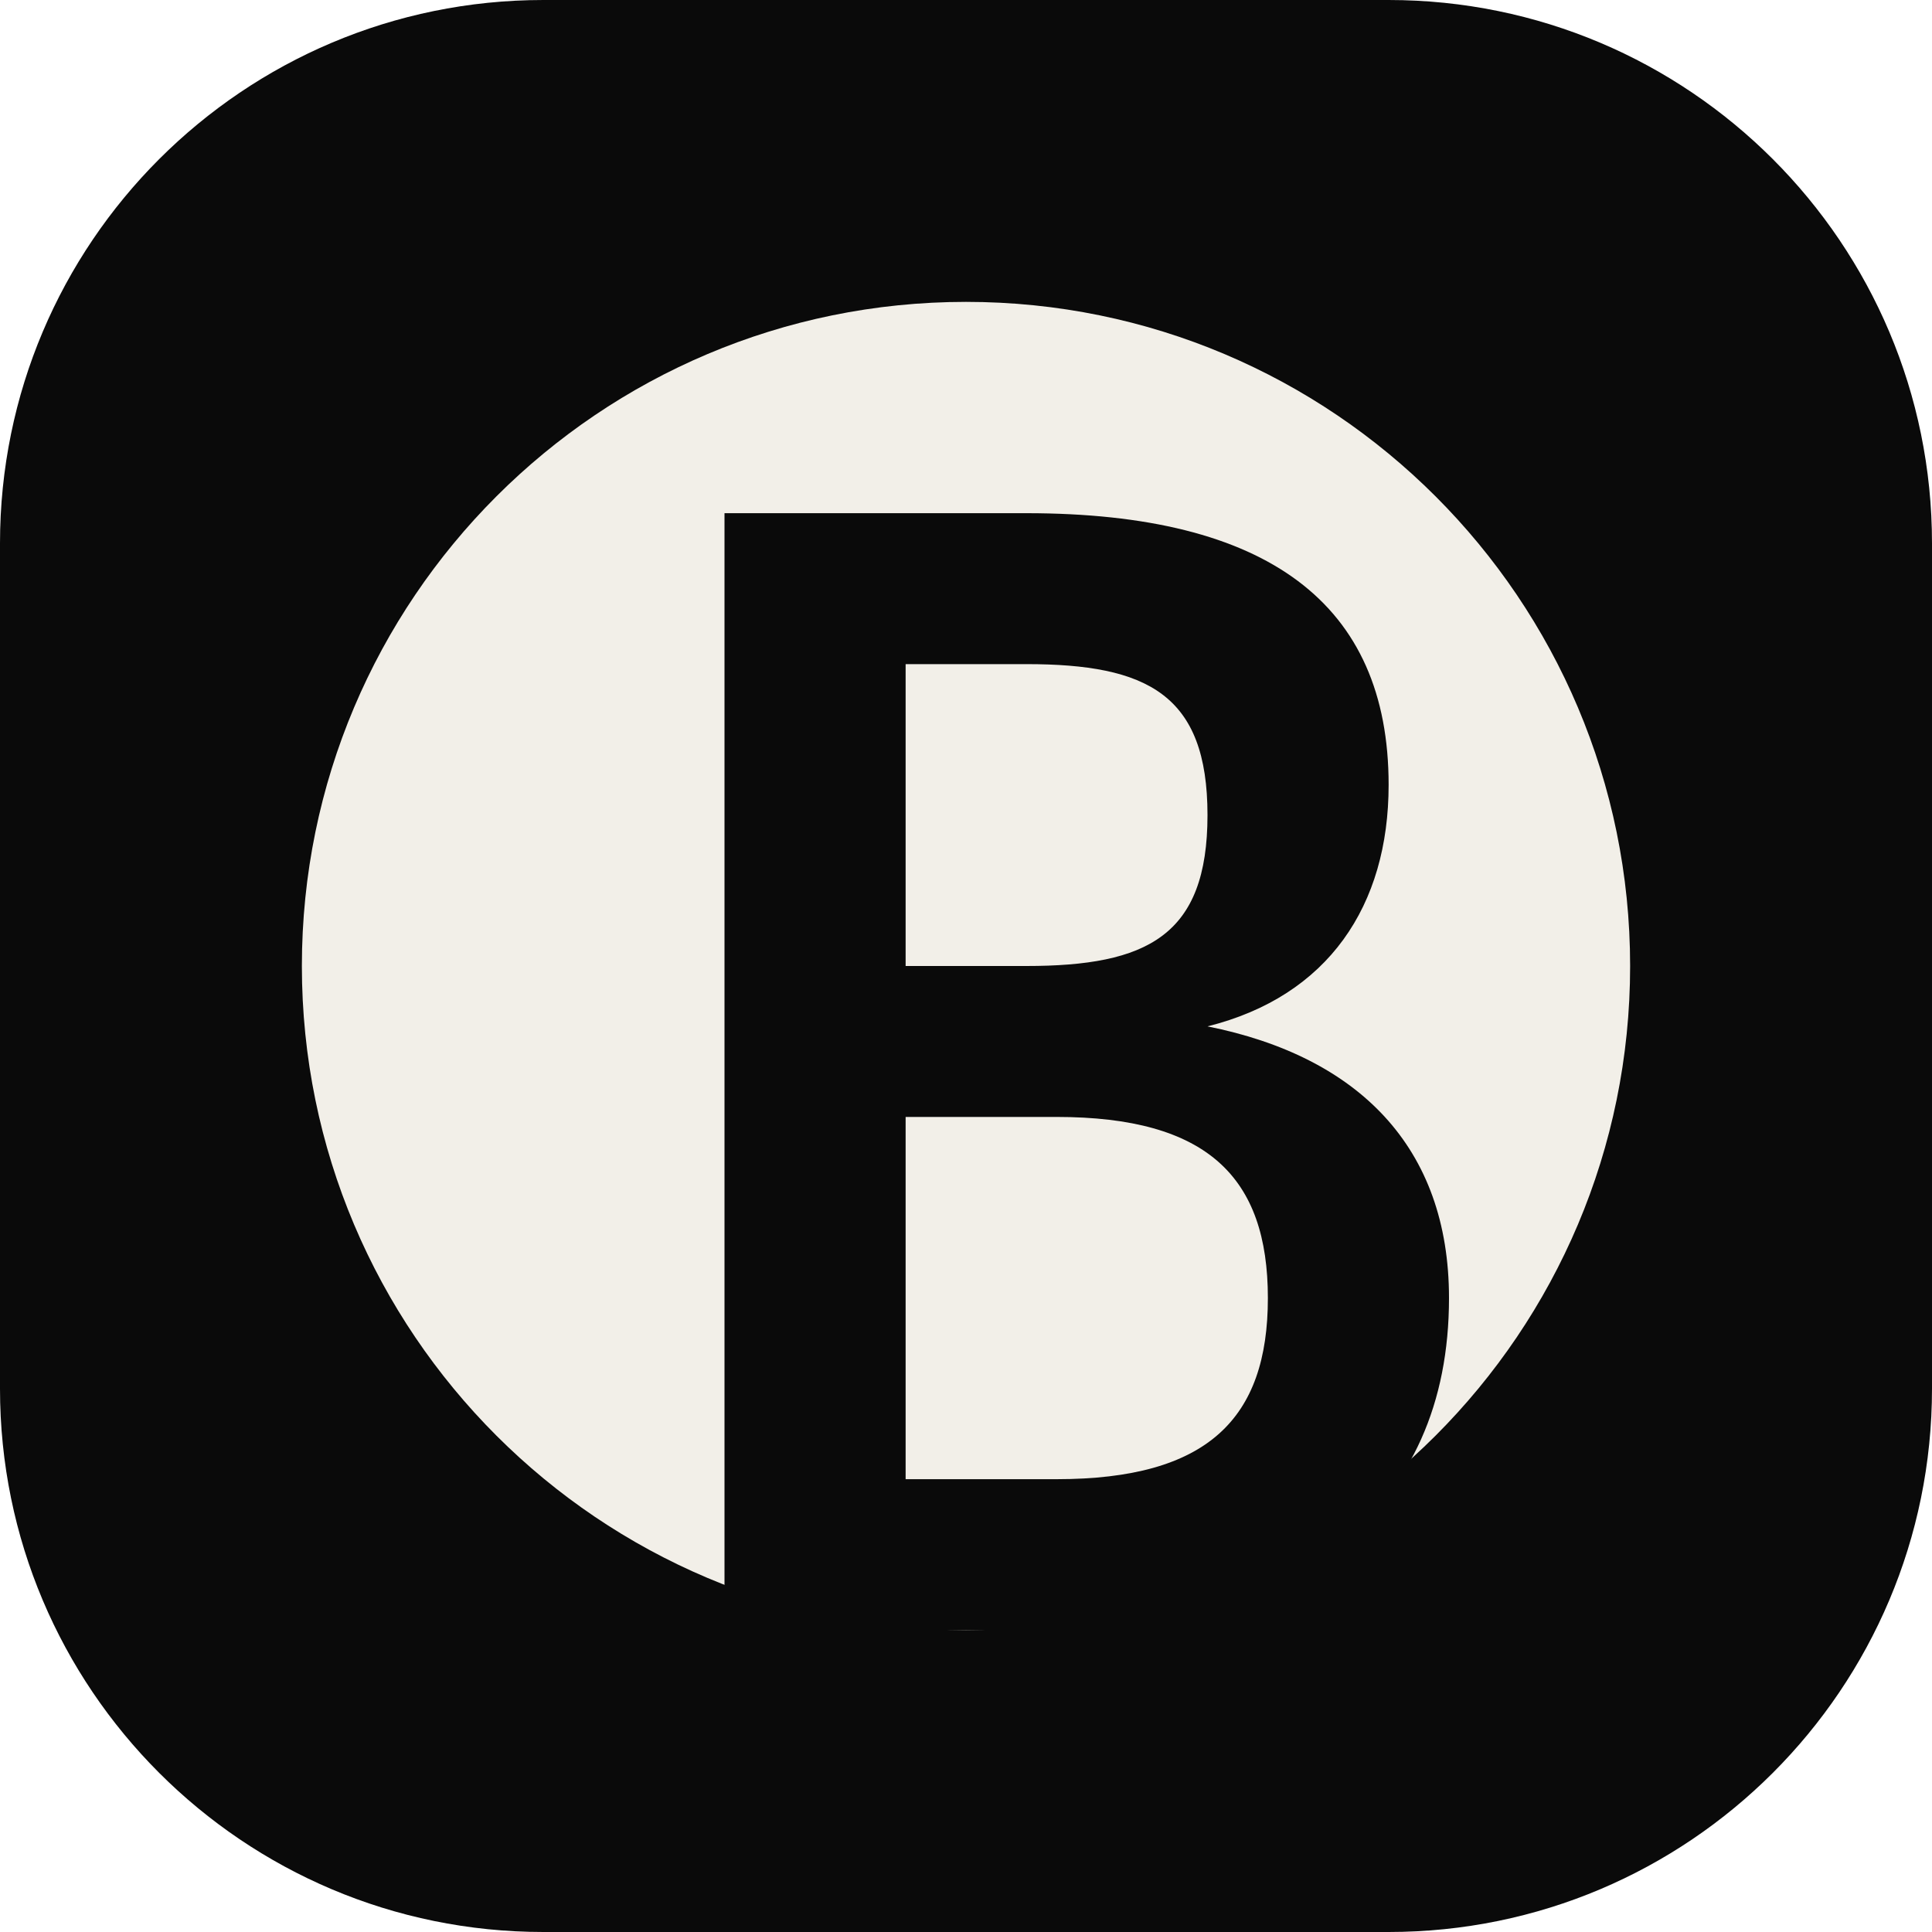
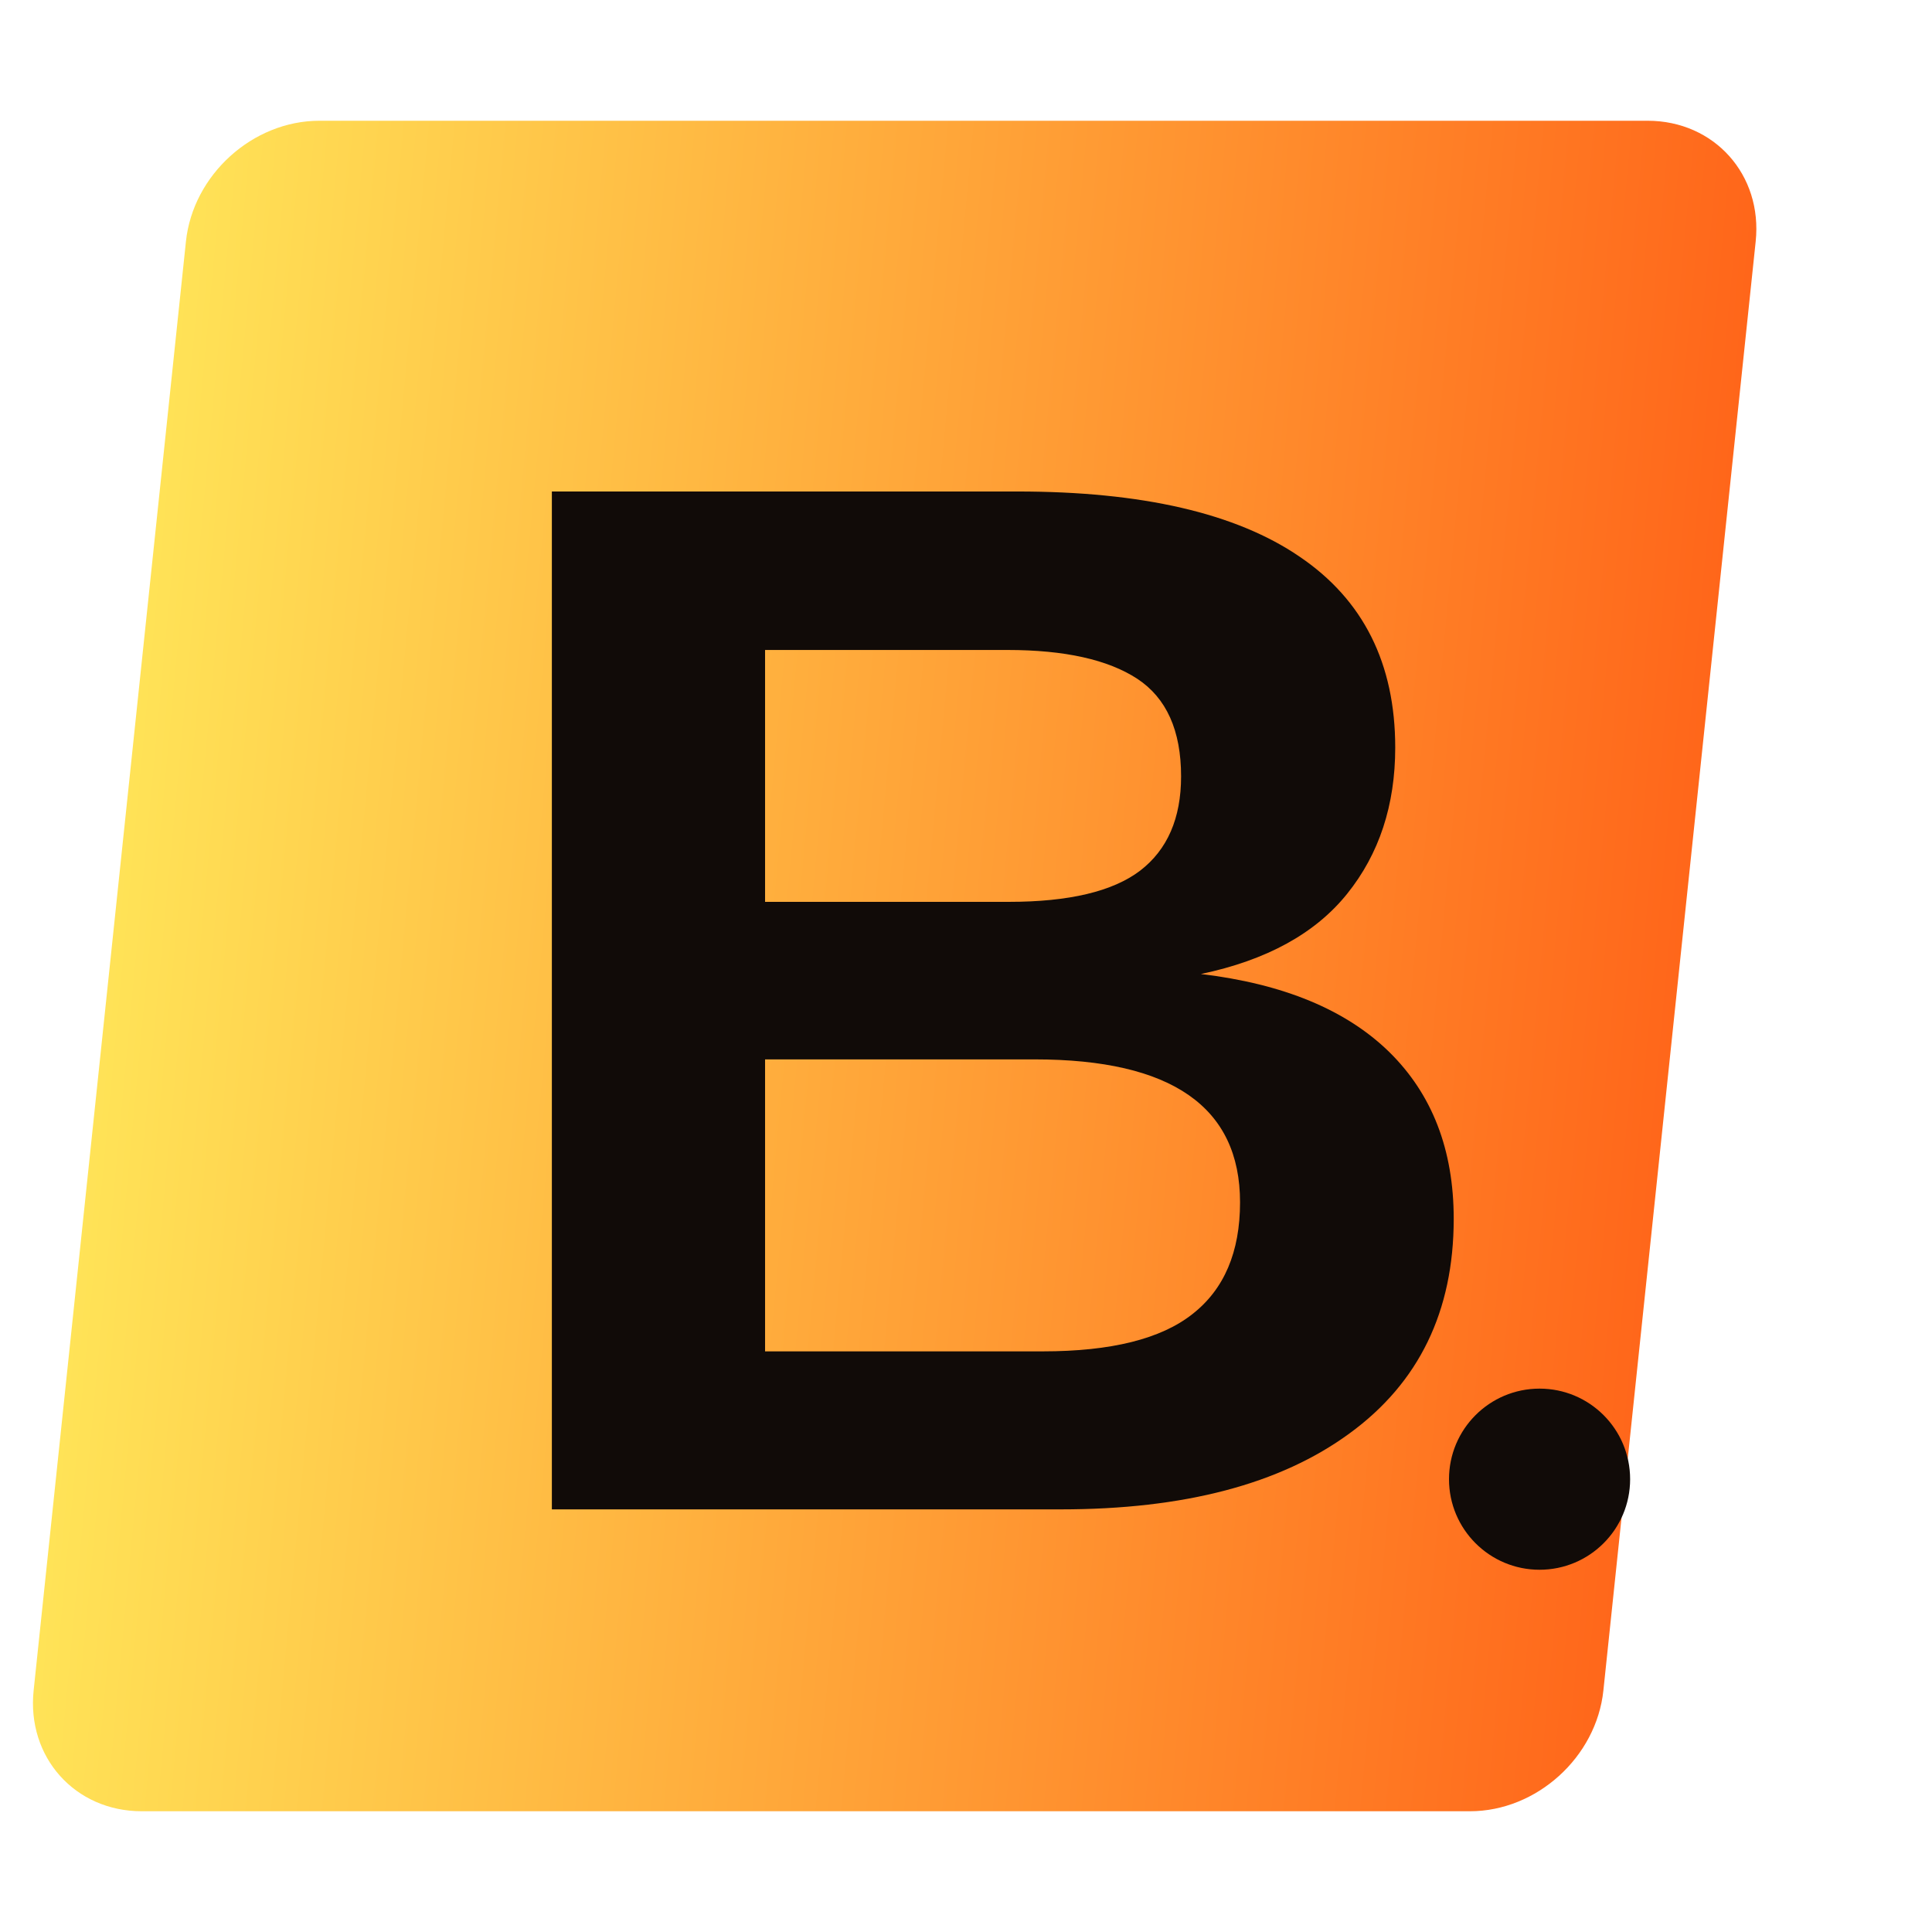
<svg xmlns="http://www.w3.org/2000/svg" viewBox="0 0 64 64">
-   <rect width="64" height="64" rx="18" fill="#0a0a0a" />
-   <circle cx="32" cy="32" r="22" fill="#f2efe8" />
-   <path d="M24 17h10c8 0 12 3 12 9 0 4-2 7-6 8 5 1 8 4 8 9 0 7-5 11-14 11H24V17zm10 15c4 0 6-1 6-5s-2-5-6-5h-4v10h4zm1 17c5 0 7-2 7-6s-2-6-7-6h-5v12h5z" fill="#0a0a0a" />
+   <defs>
+     <linearGradient id="g" x1="0" x2="1">
+       <stop stop-color="#ffe357" />
+       <stop offset="1" stop-color="#ff661a" />
+     </linearGradient>
+   </defs>
+   <rect x="7" y="4" width="52" height="56" rx="4" transform="skewX(-6)" fill="url(#g)" />
+   <text x="15" y="50" font-family="Arial,sans-serif" font-size="49" font-weight="900" fill="#110b08">B</text>
+   <circle cx="51" cy="49" r="3" fill="#110b08" />
</svg>
